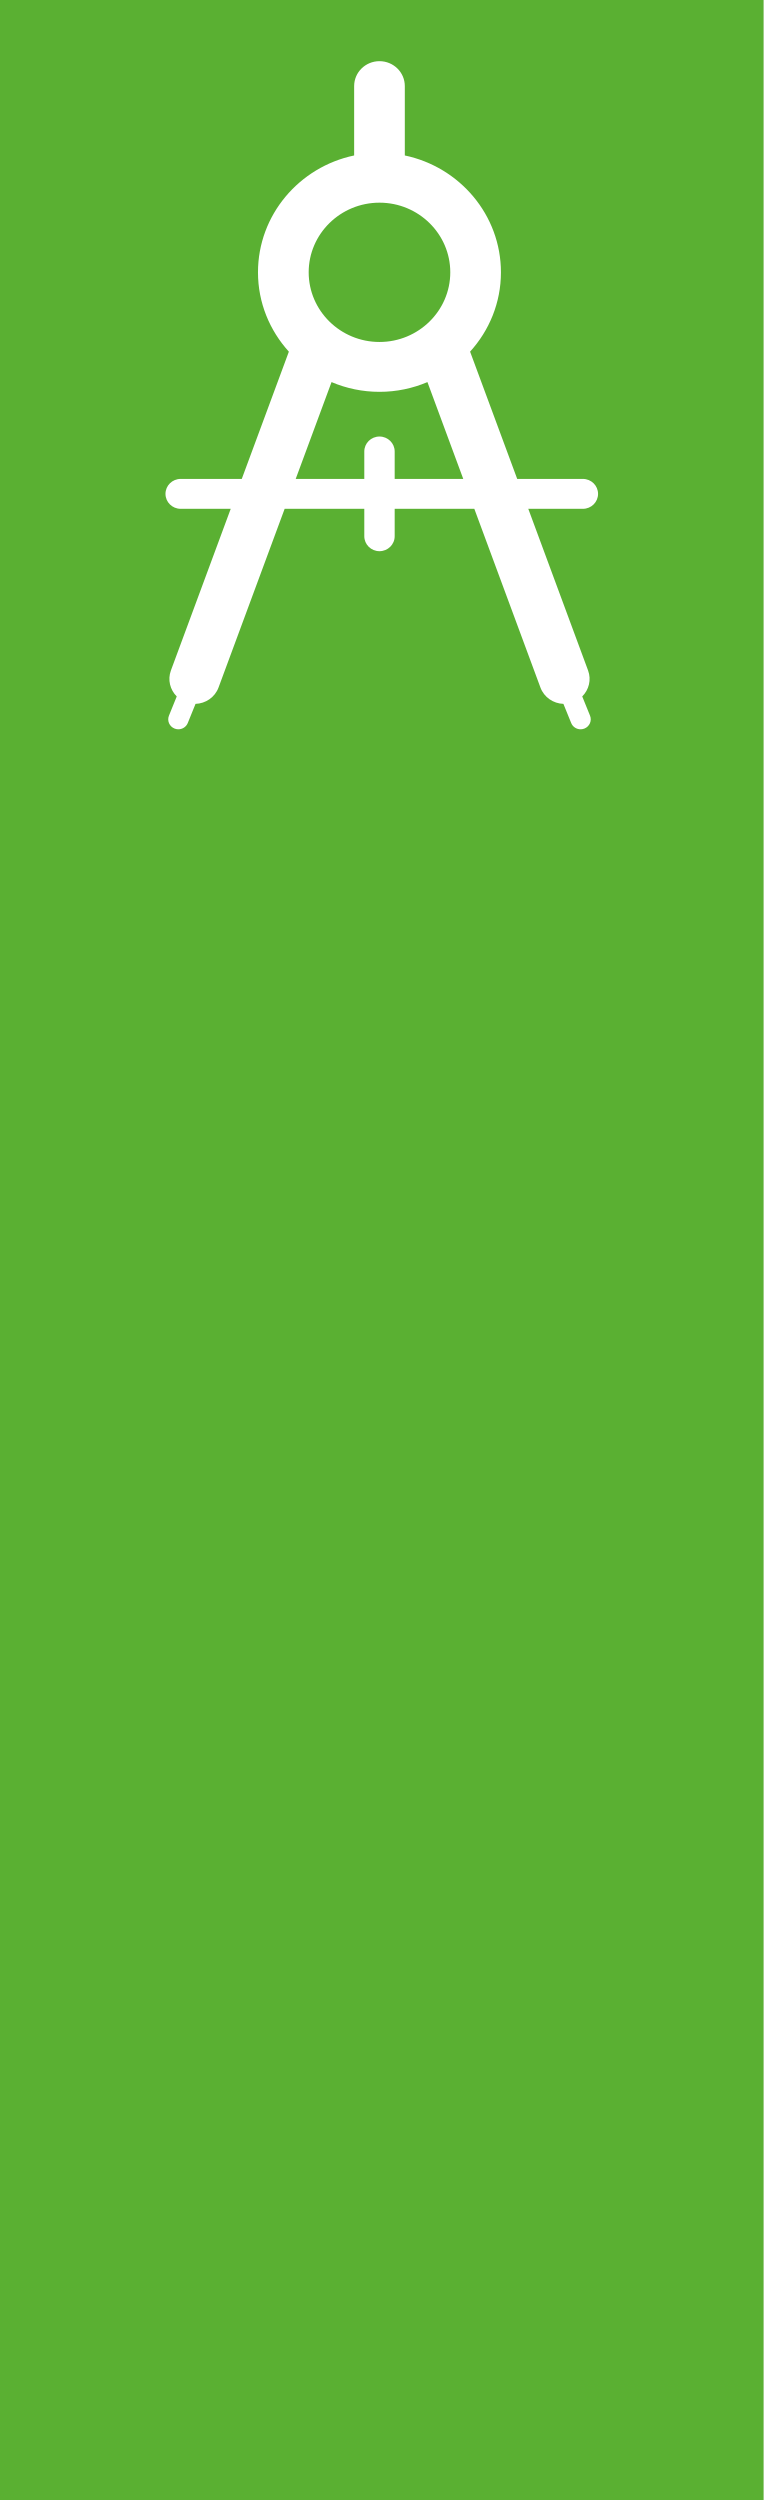
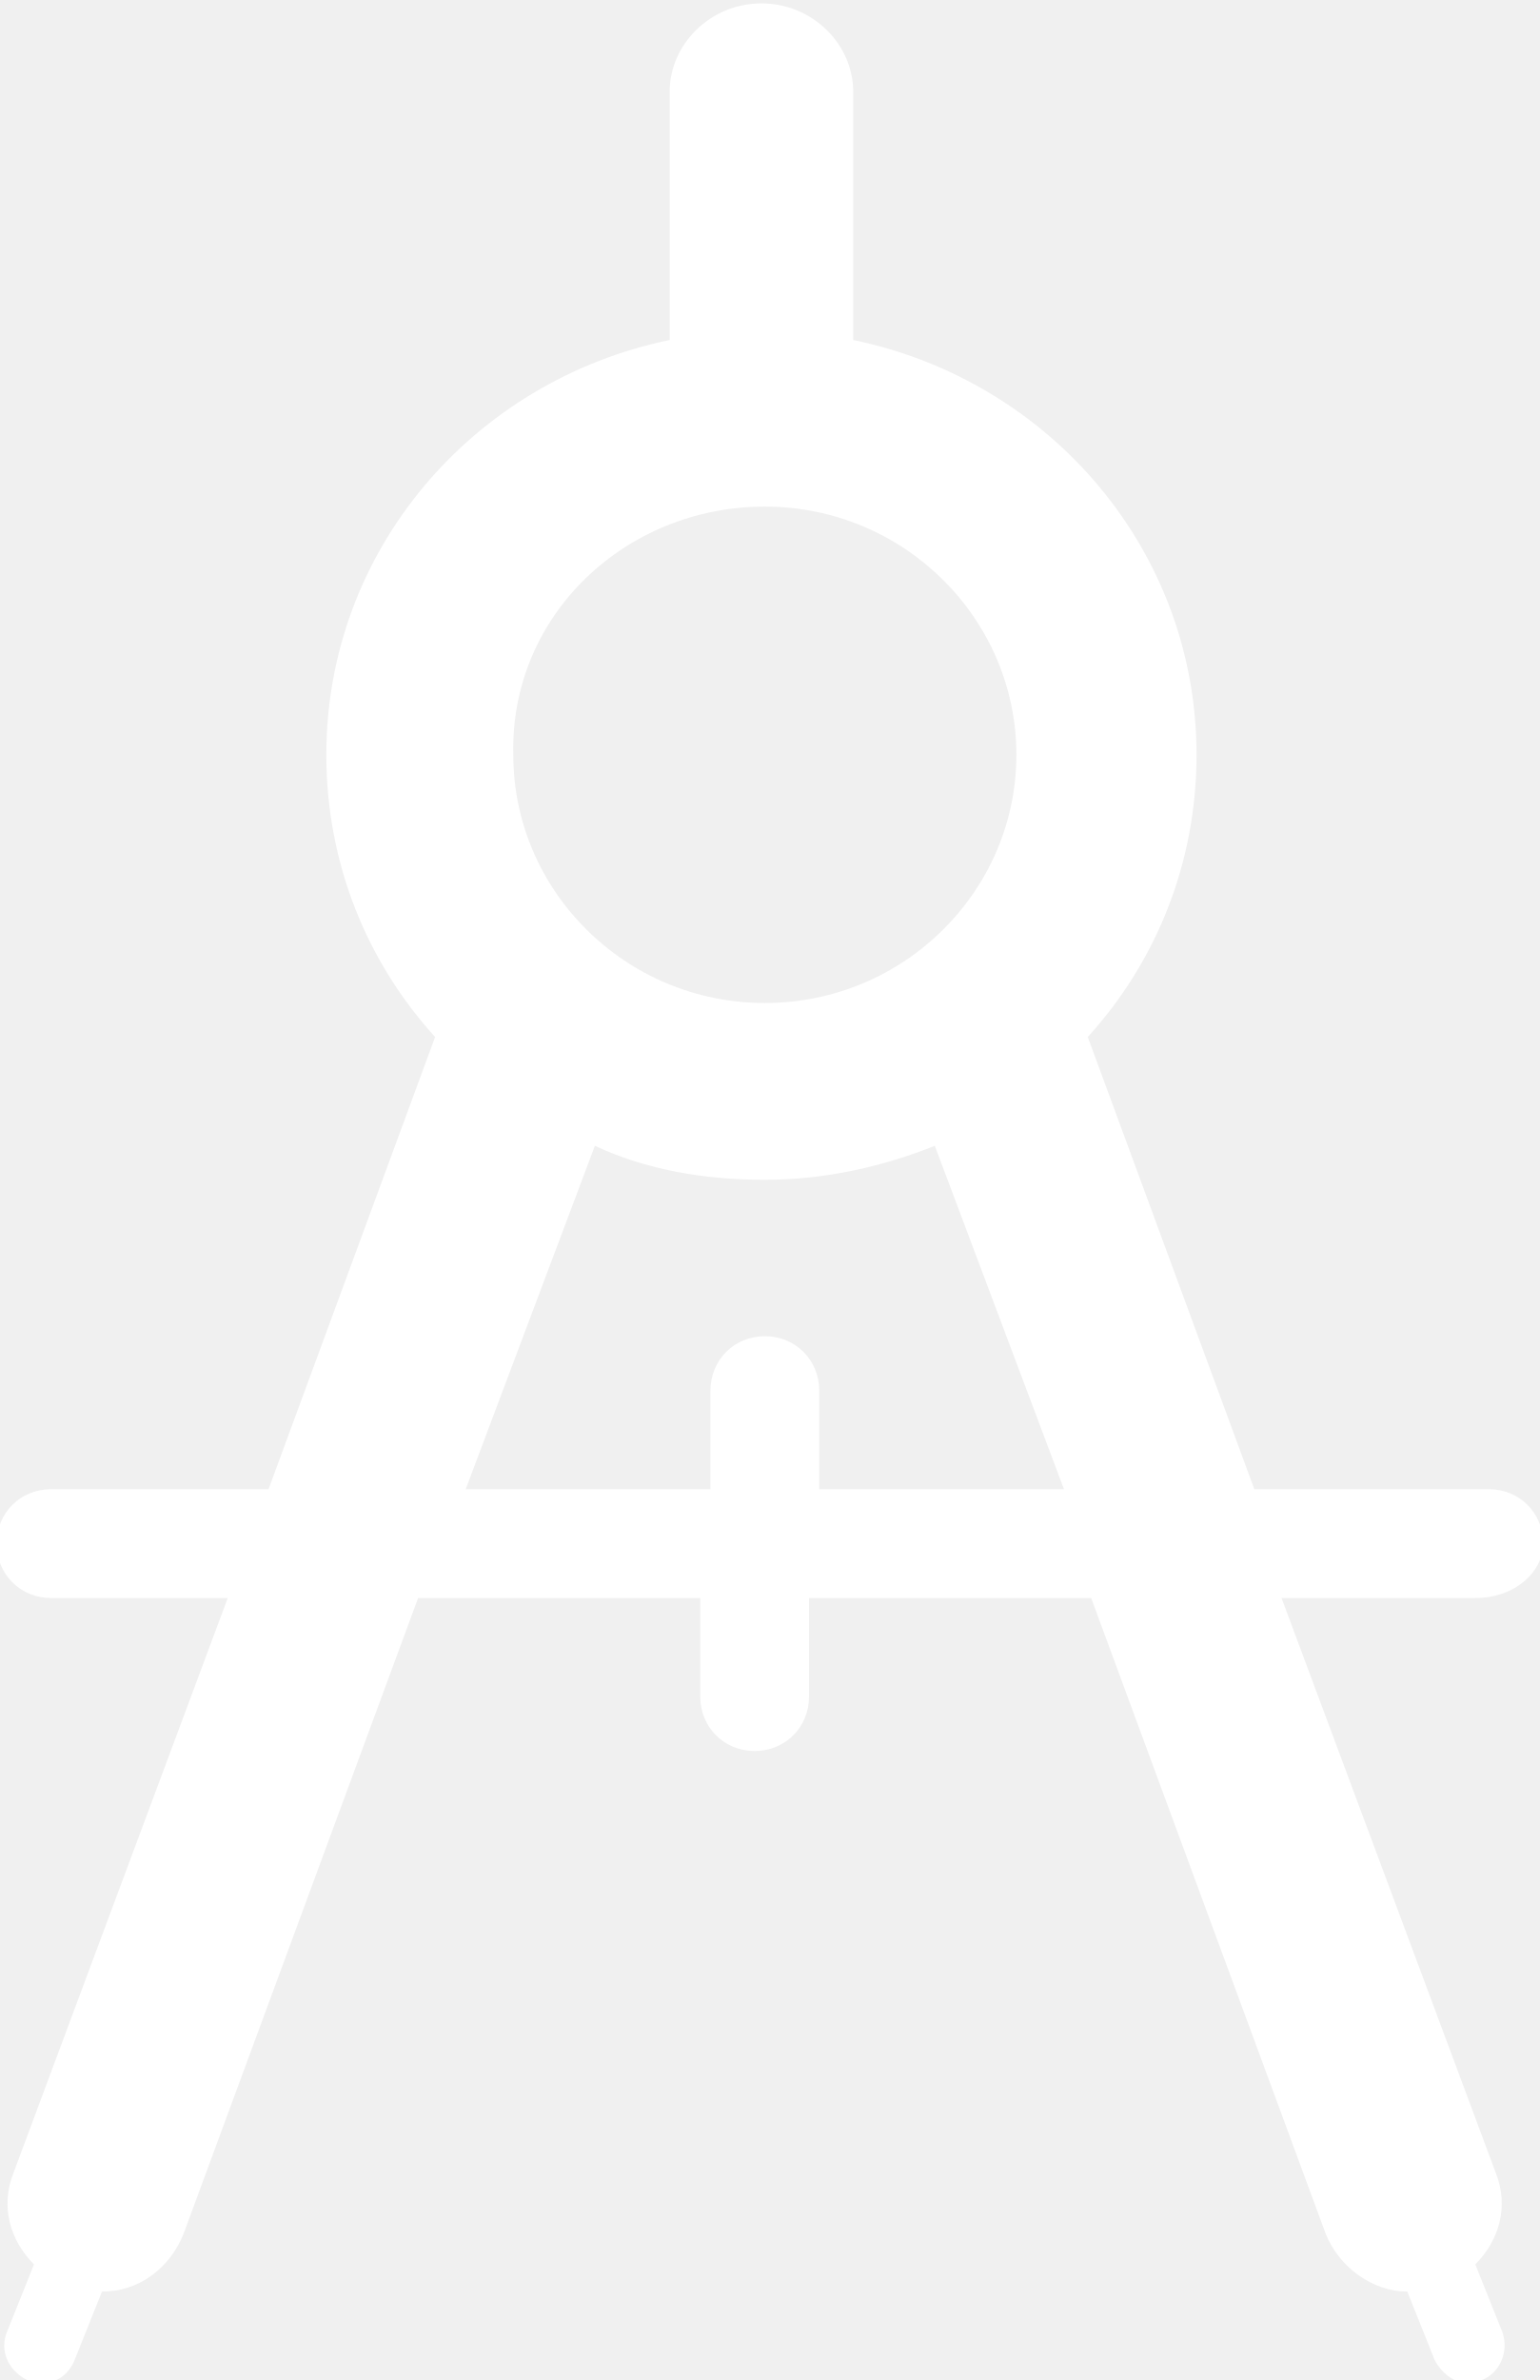
- <svg xmlns="http://www.w3.org/2000/svg" version="1.1" id="Layer_1" x="0px" y="0px" width="80px" height="261.933px" viewBox="0 0 80 261.933" enable-background="new 0 0 80 261.933" xml:space="preserve">
+ <svg xmlns="http://www.w3.org/2000/svg" version="1.1" id="Layer_1" x="0px" y="0px" viewBox="-239.7 489.6 45.3 70" style="enable-background:new -239.7 489.6 45.3 70;" xml:space="preserve">
+   <style type="text/css">
+ 	.st0{fill:#FFFFFF;}
+ </style>
  <g>
-     <g>
-       <rect fill="#5AB032" width="80" height="261.933" />
-       <path fill="#FFFFFF" d="M62.66,51.744c0-0.865-0.713-1.567-1.592-1.567h-6.879l-4.936-13.335c2.008-2.213,3.232-5.119,3.232-8.309    c0-6.008-4.325-11.038-10.071-12.244V9.02c0-1.442-1.188-2.611-2.655-2.611s-2.654,1.169-2.654,2.611v7.269    c-5.75,1.205-10.075,6.235-10.075,12.244c0,3.191,1.229,6.098,3.235,8.312l-4.934,13.332H18.93c-0.88,0-1.592,0.702-1.592,1.567    c0,0.865,0.712,1.567,1.592,1.567h5.243l-6.266,16.935c-0.361,0.98-0.086,2.026,0.61,2.722l-0.815,2.012    c-0.218,0.536,0.047,1.142,0.592,1.356c0.129,0.051,0.262,0.075,0.393,0.075c0.421,0,0.82-0.249,0.986-0.657l0.813-2.007    c1.052-0.034,2.028-0.681,2.41-1.713l6.928-18.725h8.344v2.875c0,0.865,0.711,1.566,1.592,1.566c0.877,0,1.592-0.701,1.592-1.566    v-2.875h8.344l6.927,18.725c0.382,1.03,1.356,1.677,2.407,1.713l0.816,2.007c0.164,0.409,0.564,0.657,0.985,0.657    c0.132,0,0.267-0.024,0.394-0.075c0.545-0.214,0.812-0.82,0.594-1.356l-0.816-2.012c0.697-0.696,0.975-1.742,0.611-2.722    L55.35,53.311h5.721C61.947,53.311,62.66,52.609,62.66,51.744z M39.76,21.235c4.092,0,7.417,3.273,7.417,7.298    c0,4.024-3.327,7.297-7.417,7.297s-7.418-3.273-7.418-7.297C32.341,24.508,35.669,21.235,39.76,21.235z M41.352,50.177v-2.875    c0-0.865-0.713-1.566-1.592-1.566c-0.88,0-1.592,0.701-1.592,1.566v2.875h-7.186l3.754-10.144c1.542,0.656,3.24,1.021,5.024,1.021    c1.785,0,3.481-0.365,5.024-1.021l3.752,10.144H41.352z" />
-     </g>
+     <path class="st0" d="M-194.3,535c0-0.9-0.7-1.6-1.6-1.6h-6.9l-4.9-13.3c2-2.2,3.2-5.1,3.2-8.3c0-6-4.3-11-10.1-12.2v-7.3   c0-1.4-1.2-2.6-2.7-2.6c-1.5,0-2.7,1.2-2.7,2.6v7.3c-5.8,1.2-10.1,6.2-10.1,12.2c0,3.2,1.2,6.1,3.2,8.3l-4.9,13.3h-6.4   c-0.9,0-1.6,0.7-1.6,1.6s0.7,1.6,1.6,1.6h5.2l-6.3,16.9c-0.4,1-0.1,2,0.6,2.7l-0.8,2c-0.2,0.5,0,1.1,0.6,1.4   c0.1,0.1,0.3,0.1,0.4,0.1c0.4,0,0.8-0.2,1-0.7l0.8-2c1.1,0,2-0.7,2.4-1.7l6.9-18.7h8.3v2.9c0,0.9,0.7,1.6,1.6,1.6   c0.9,0,1.6-0.7,1.6-1.6v-2.9h8.3l6.9,18.7c0.4,1,1.4,1.7,2.4,1.7l0.8,2c0.2,0.4,0.6,0.7,1,0.7c0.1,0,0.3,0,0.4-0.1   c0.5-0.2,0.8-0.8,0.6-1.4l-0.8-2c0.7-0.7,1-1.7,0.6-2.7l-6.3-16.9h5.7C-195.1,536.6-194.3,535.8-194.3,535z M-217.2,504.5   c4.1,0,7.4,3.3,7.4,7.3c0,4-3.3,7.3-7.4,7.3s-7.4-3.3-7.4-7.3C-224.7,507.7-221.3,504.5-217.2,504.5z M-215.6,533.4v-2.9   c0-0.9-0.7-1.6-1.6-1.6c-0.9,0-1.6,0.7-1.6,1.6v2.9h-7.2l3.8-10.1c1.5,0.7,3.2,1,5,1c1.8,0,3.5-0.4,5-1l3.8,10.1   C-208.5,533.4-215.6,533.4-215.6,533.4z" />
  </g>
</svg>
